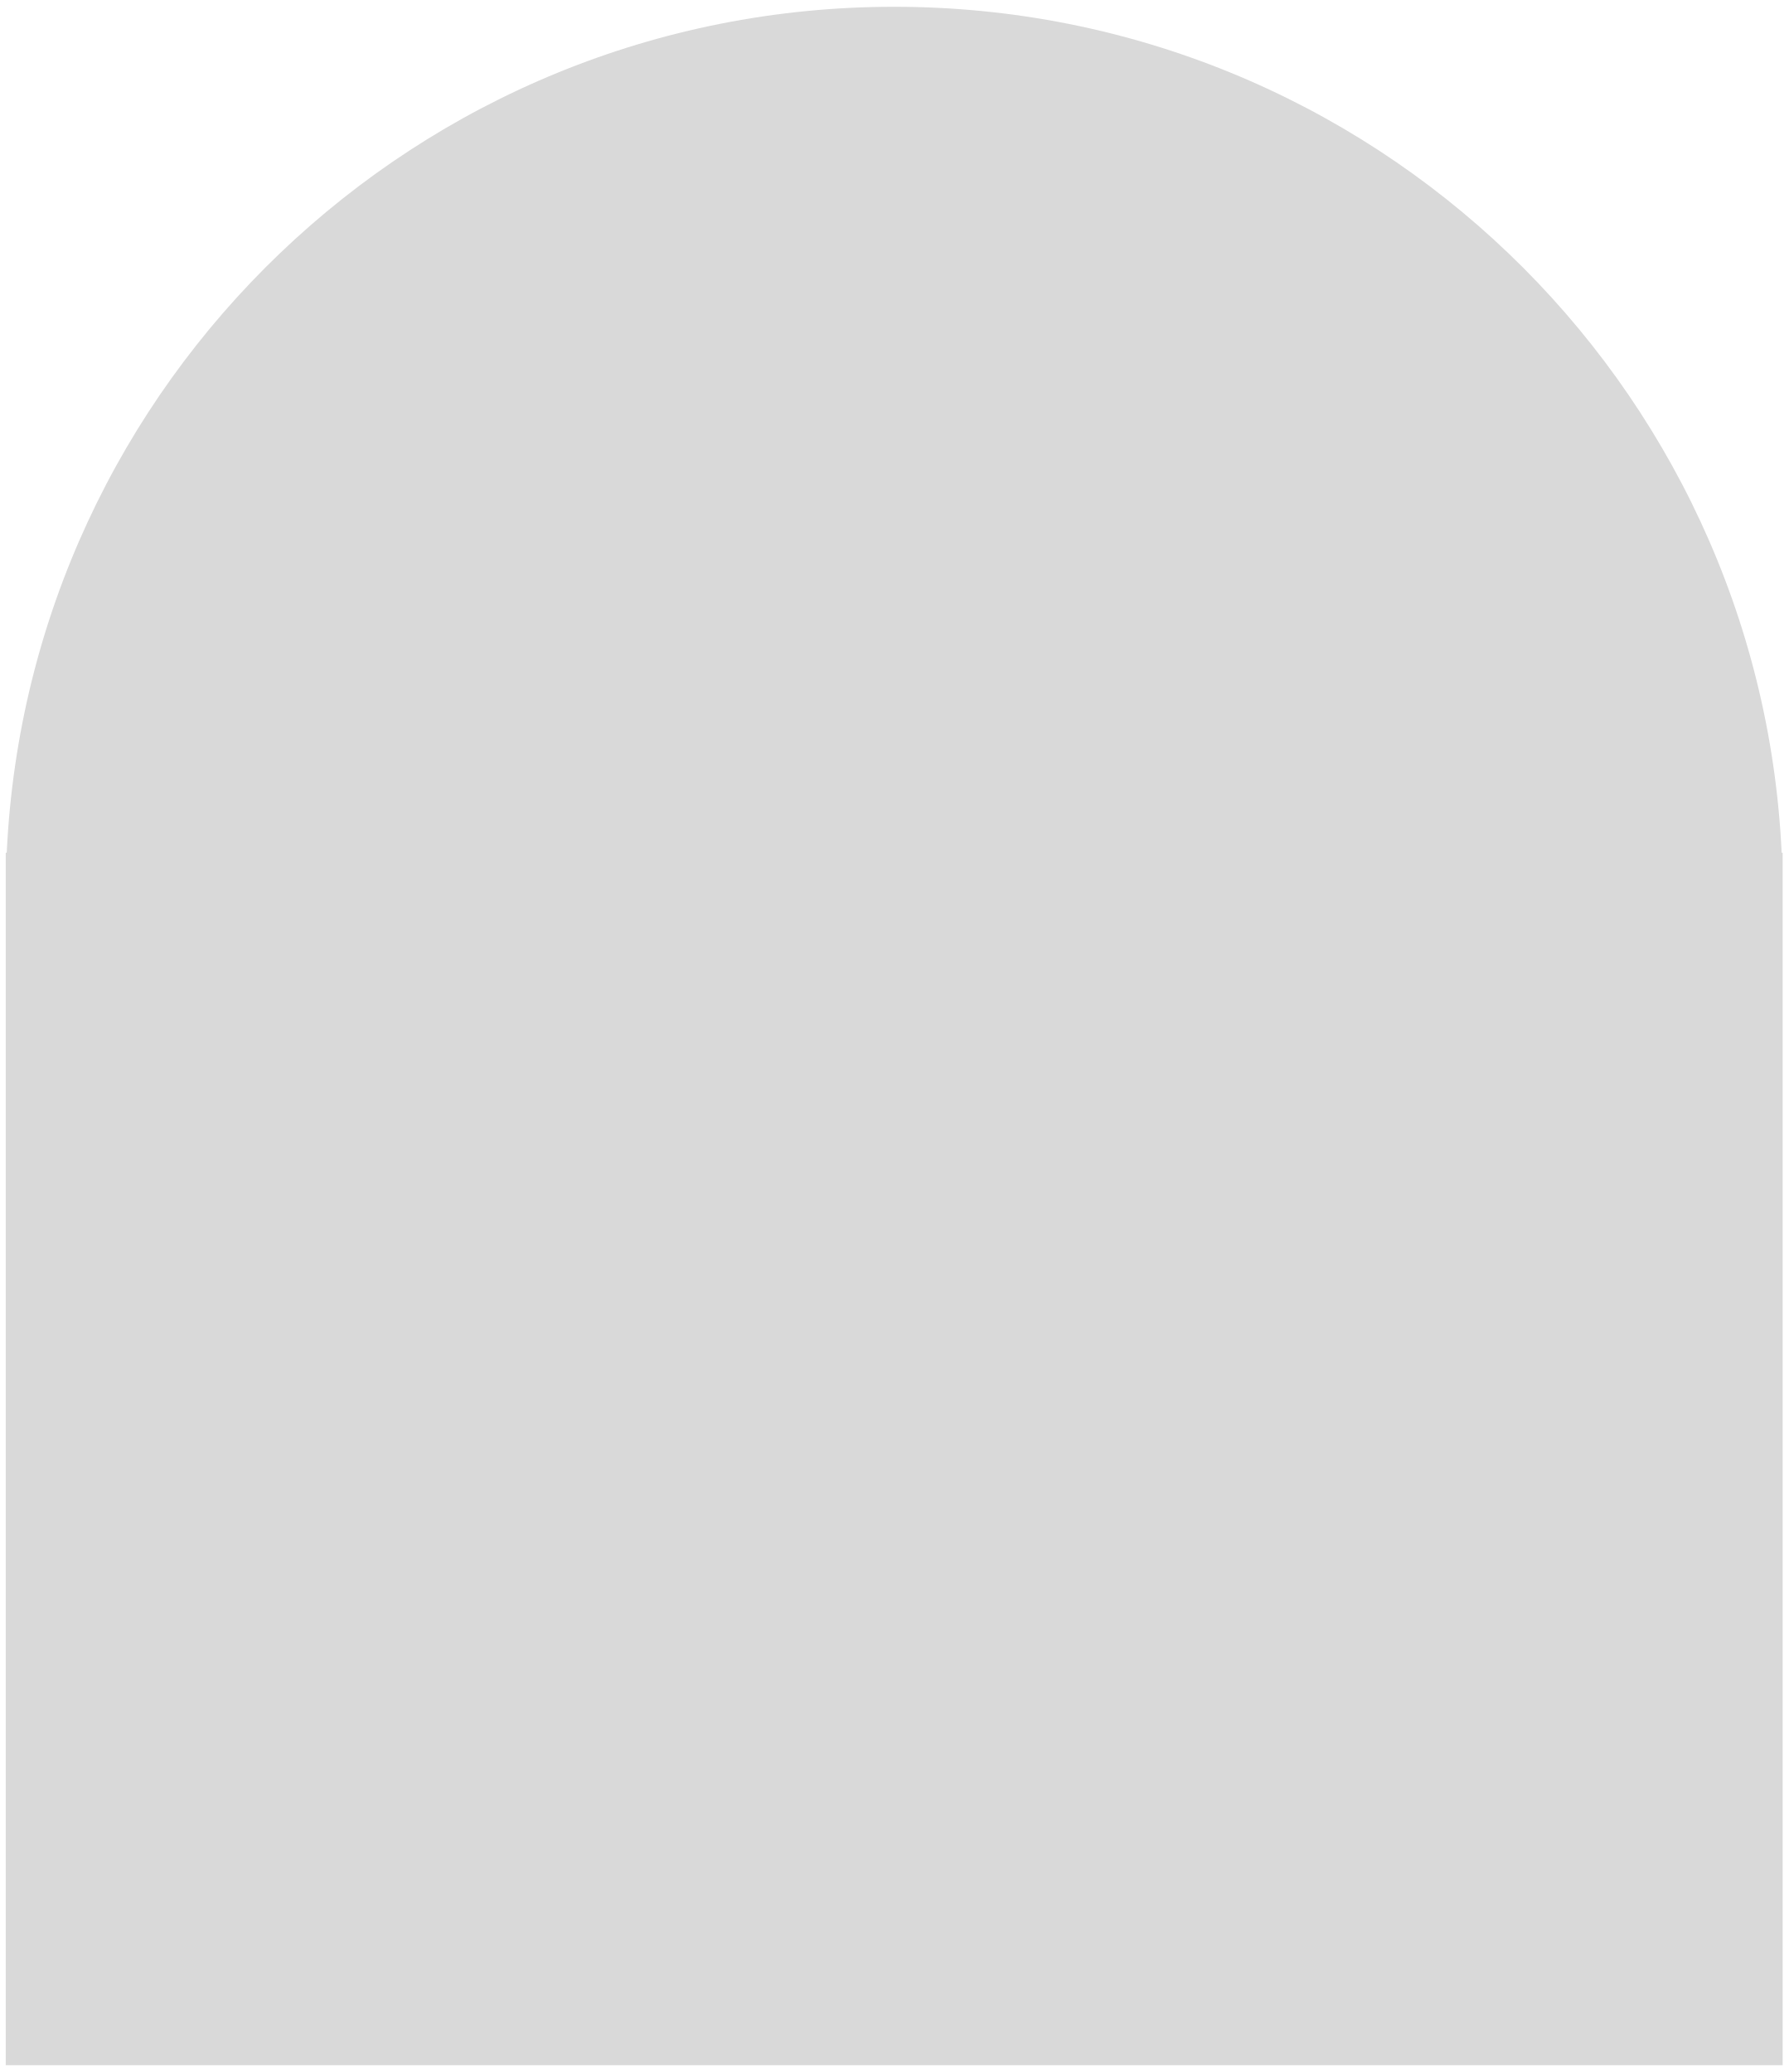
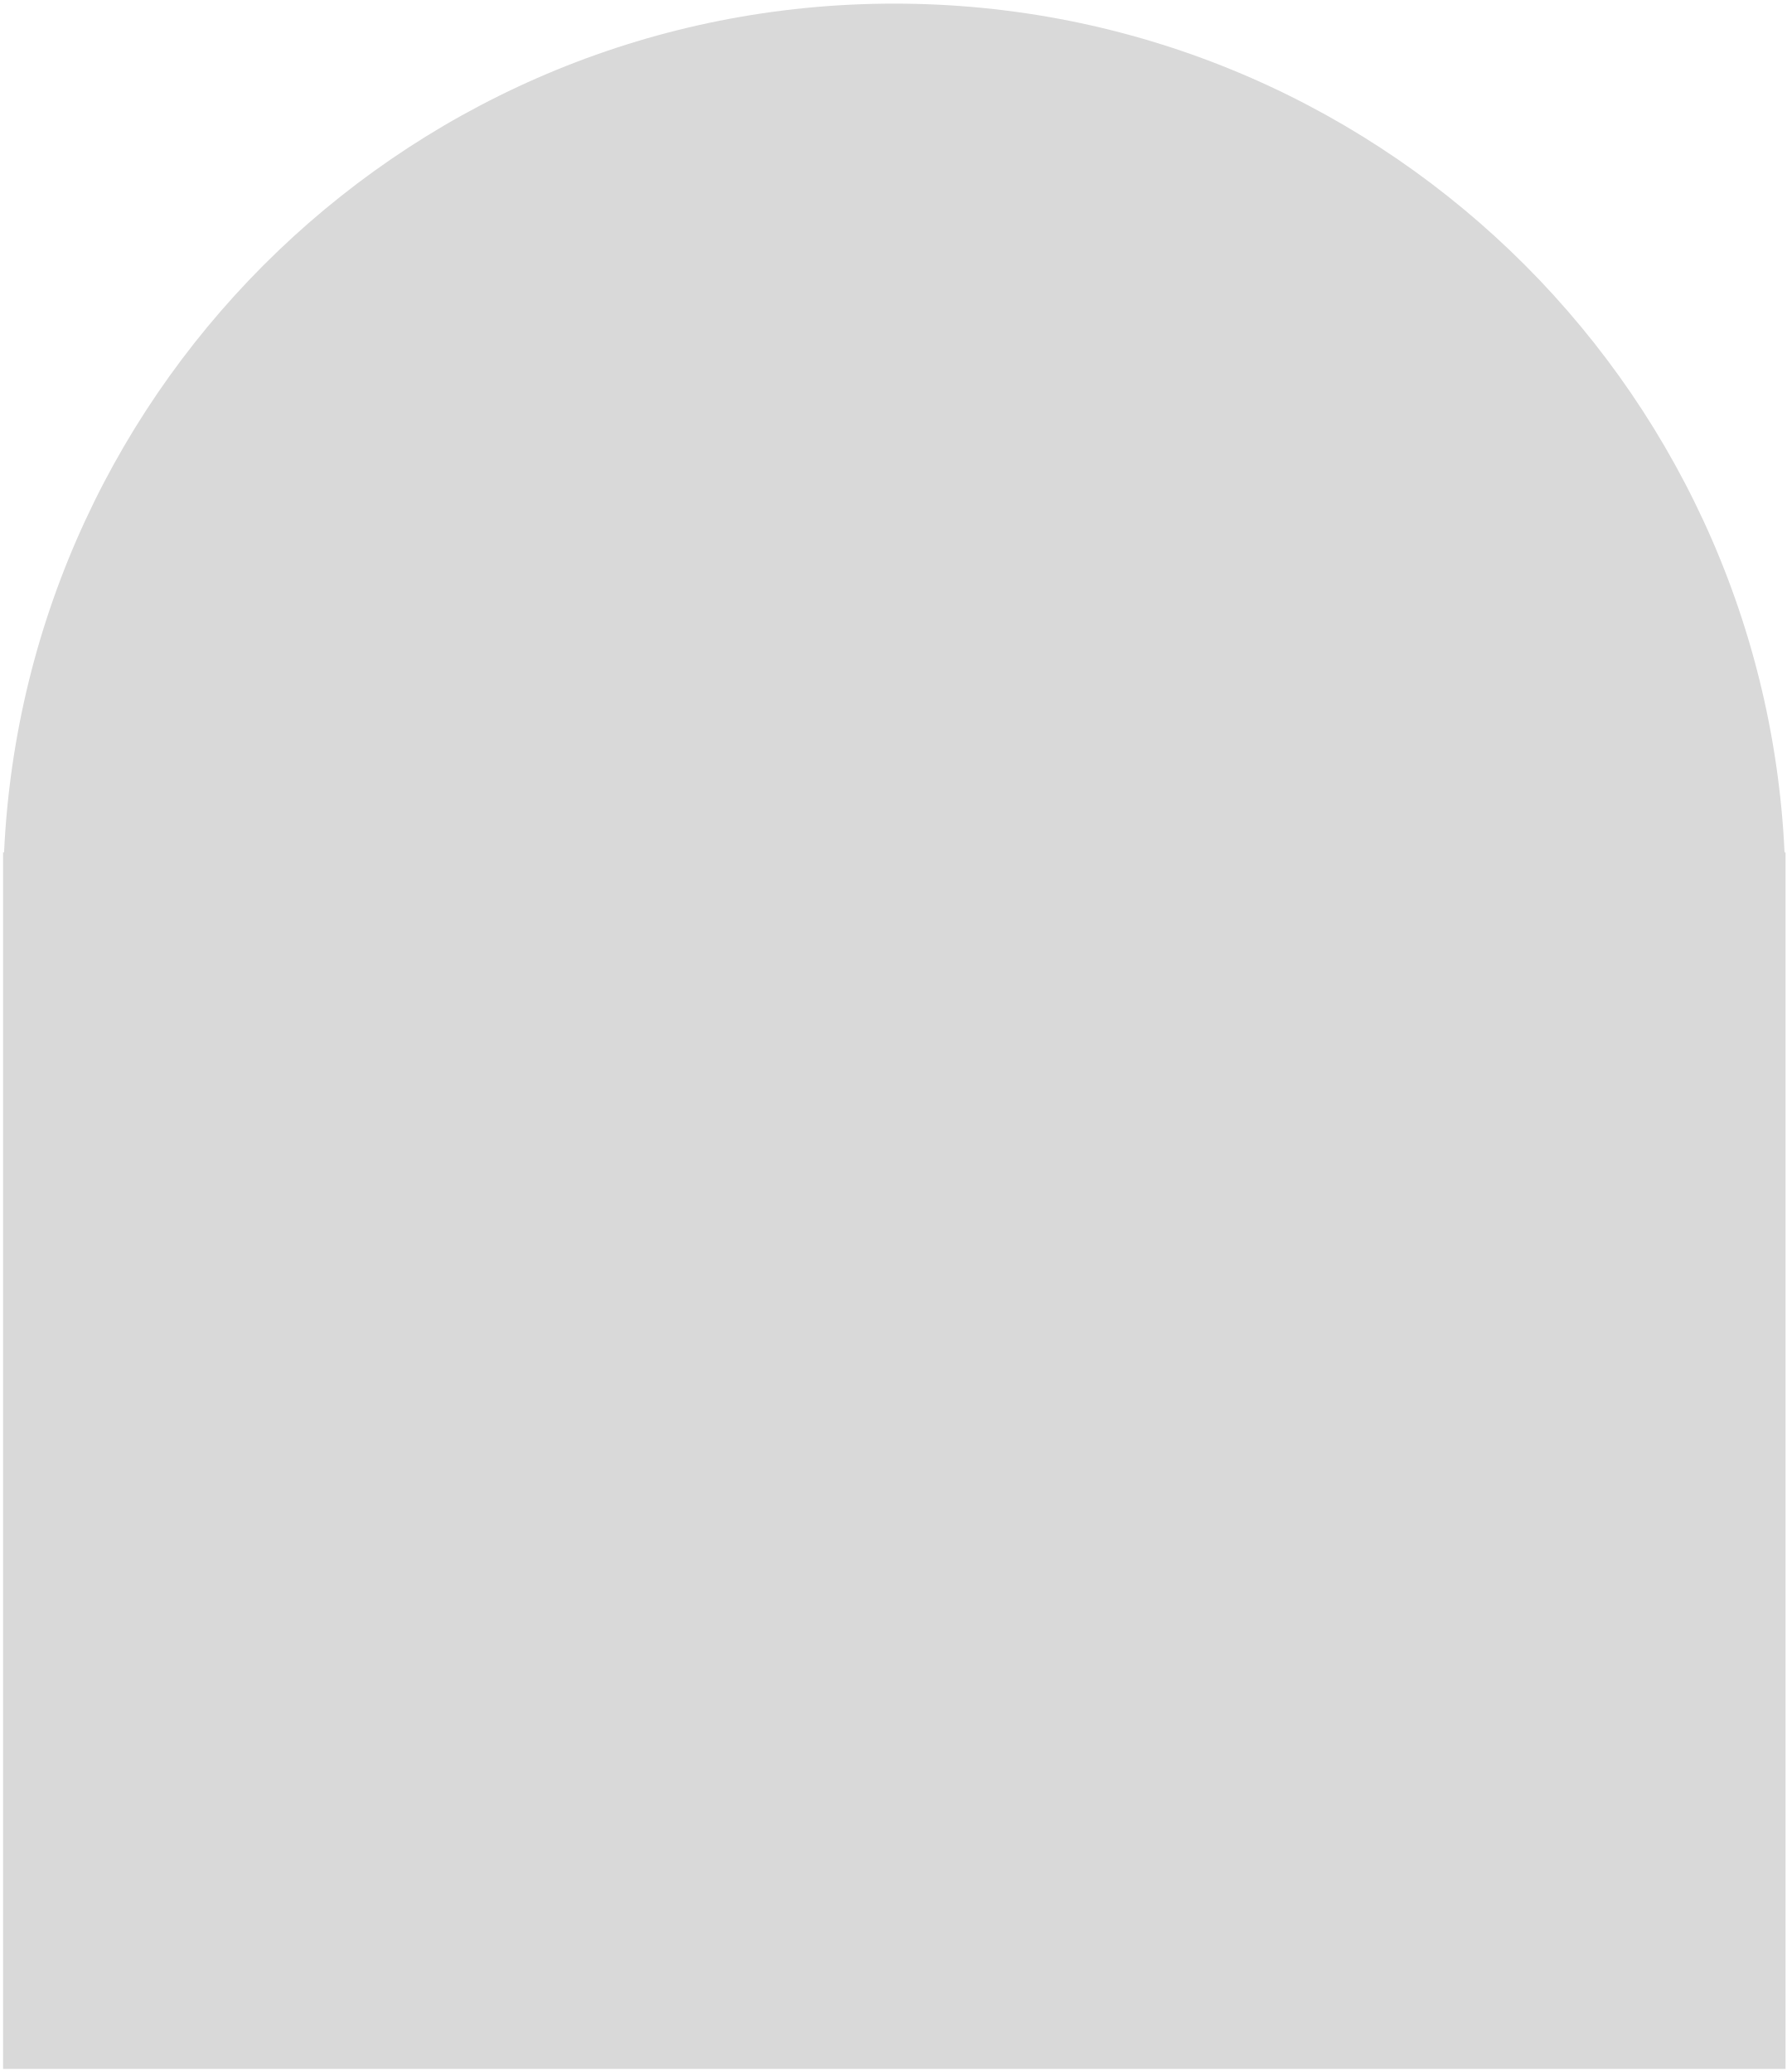
- <svg xmlns="http://www.w3.org/2000/svg" width="214" height="248" viewBox="0 0 214 248" fill="none">
-   <path fill-rule="evenodd" clip-rule="evenodd" d="M213.312 107.125V247.188H0.688V107.125V102.062H0.806C3.448 45.699 49.982 0.812 107 0.812C164.018 0.812 210.552 45.699 213.194 102.062H213.312V107.125Z" fill="#D9D9D9" />
+ <svg xmlns="http://www.w3.org/2000/svg" width="401" height="465" viewBox="0 0 401 465" fill="none">
+   <path fill-rule="evenodd" clip-rule="evenodd" d="M400.688 200.812V464.305H0.688V200.812V191.289H0.91C5.881 85.254 93.423 0.812 200.688 0.812C307.952 0.812 395.494 85.254 400.465 191.289H400.688V200.812Z" fill="#D9D9D9" />
</svg>
